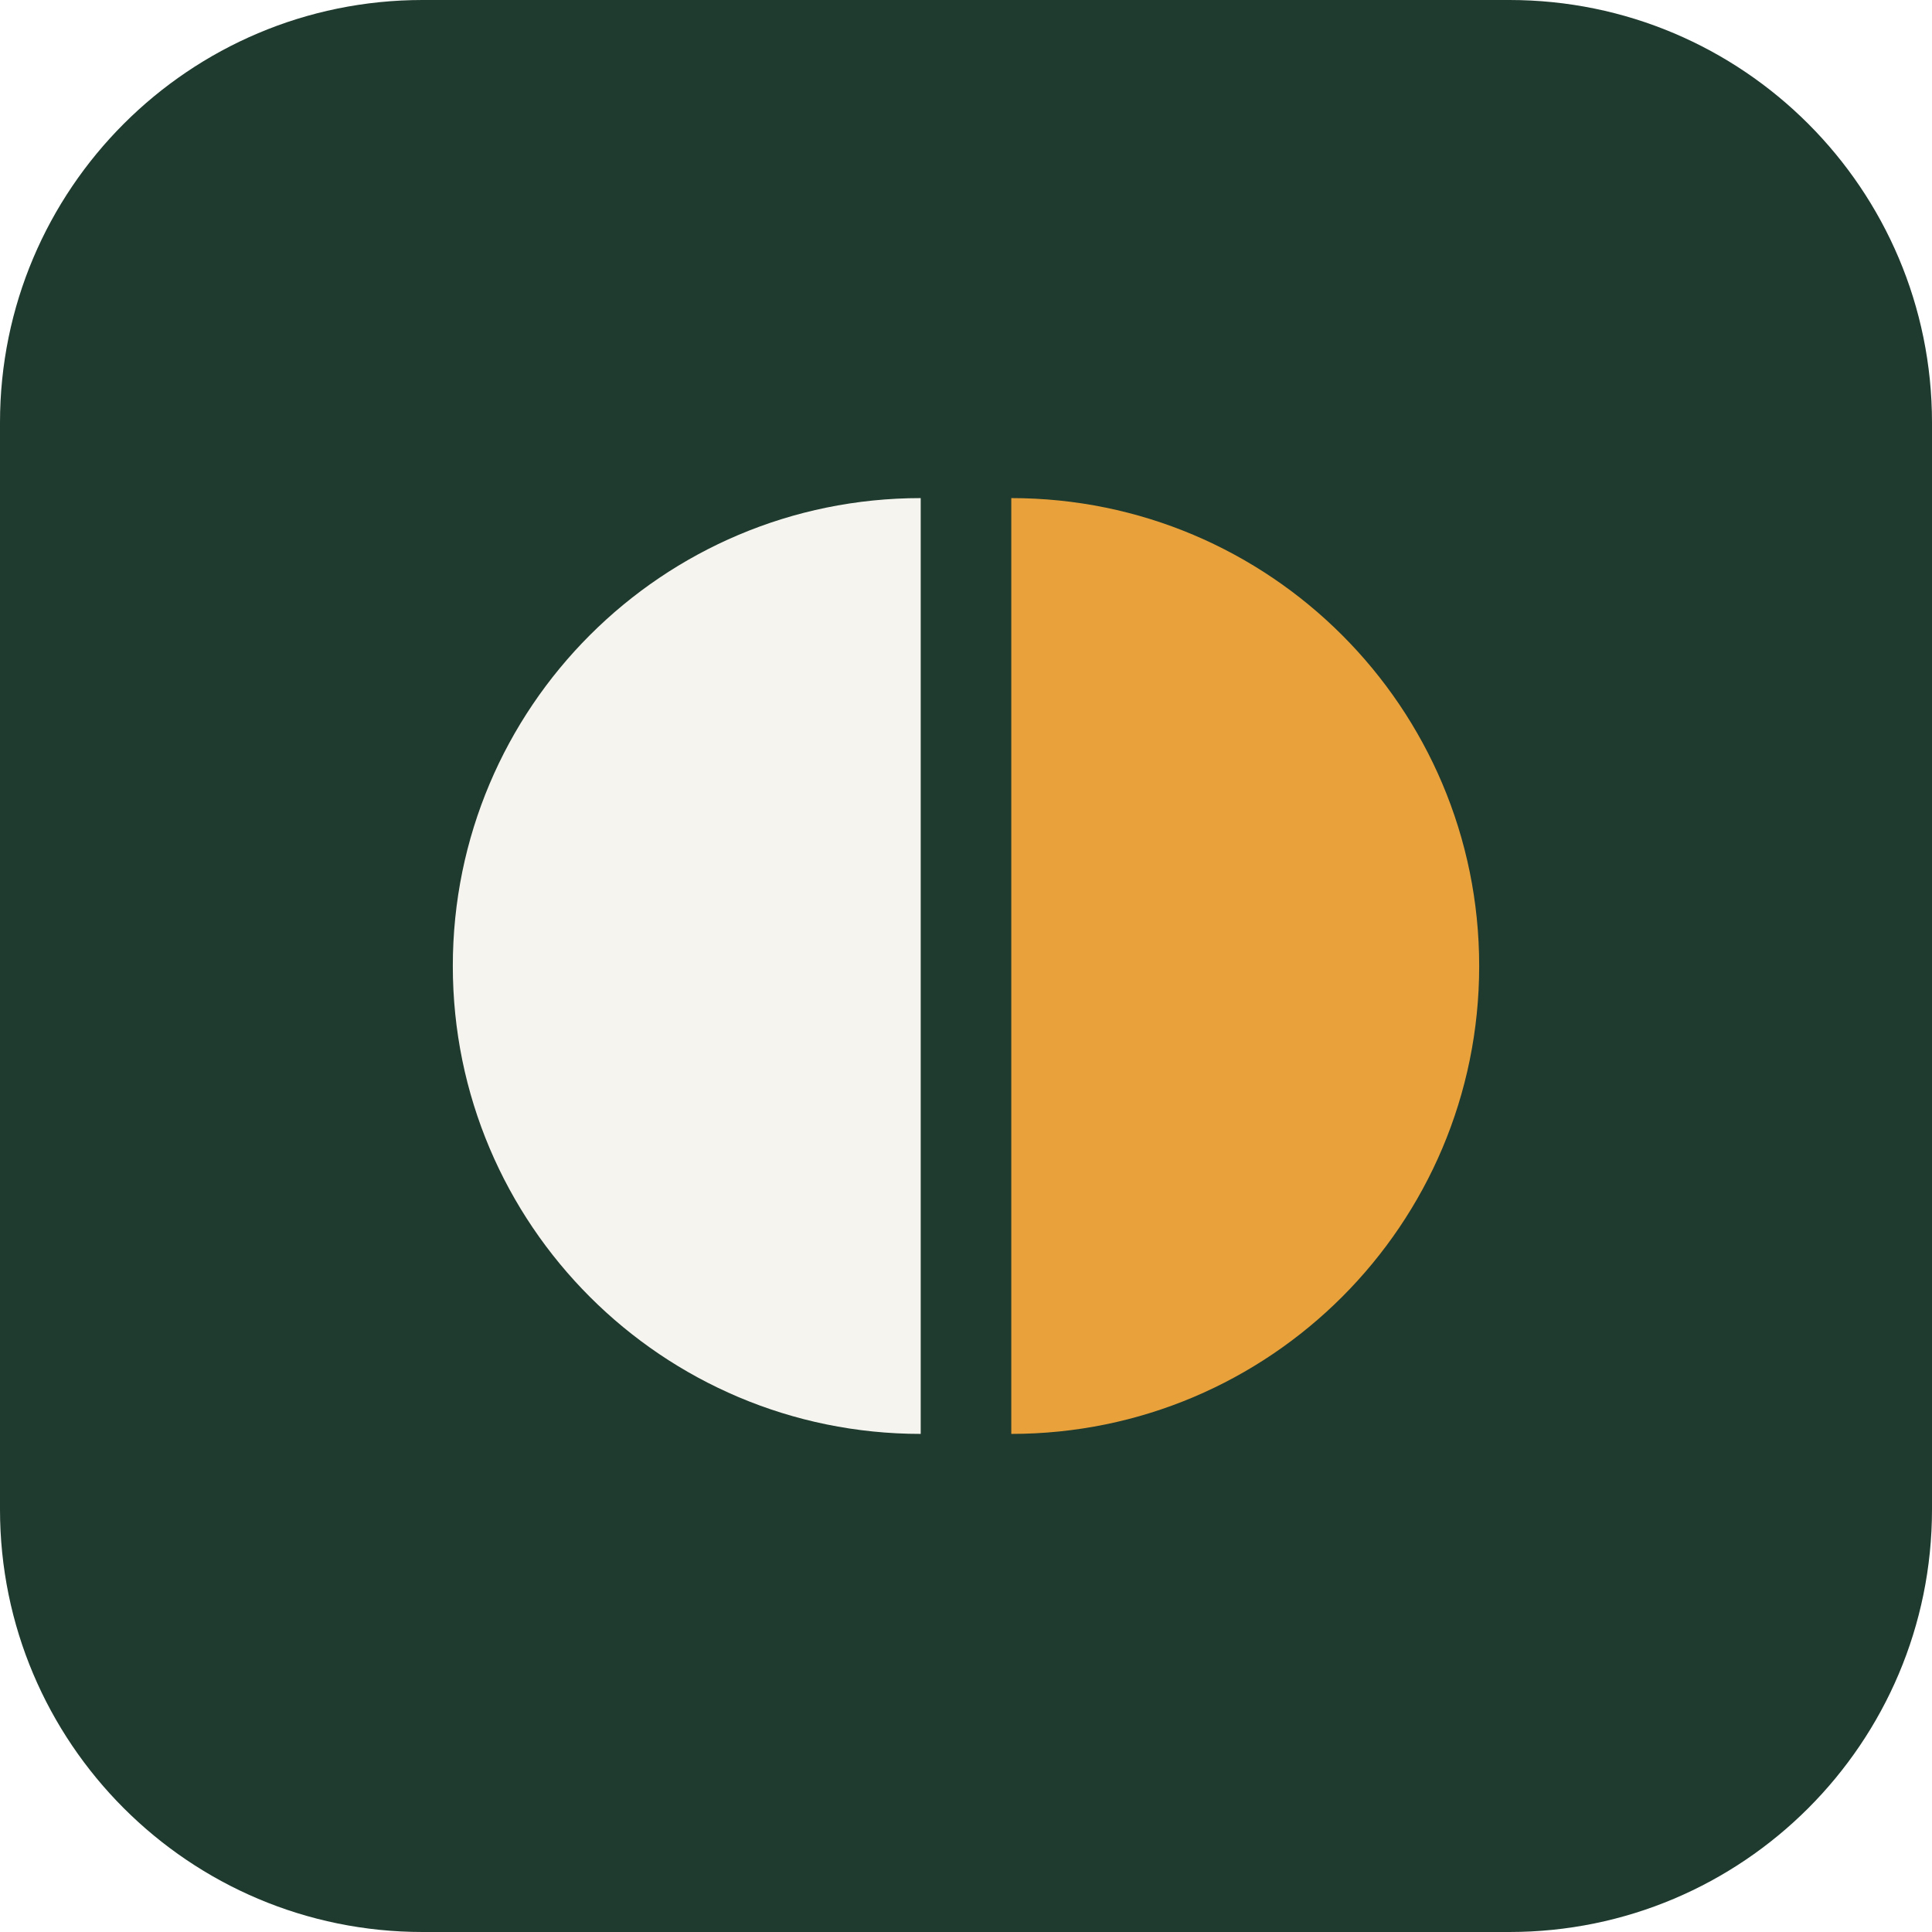
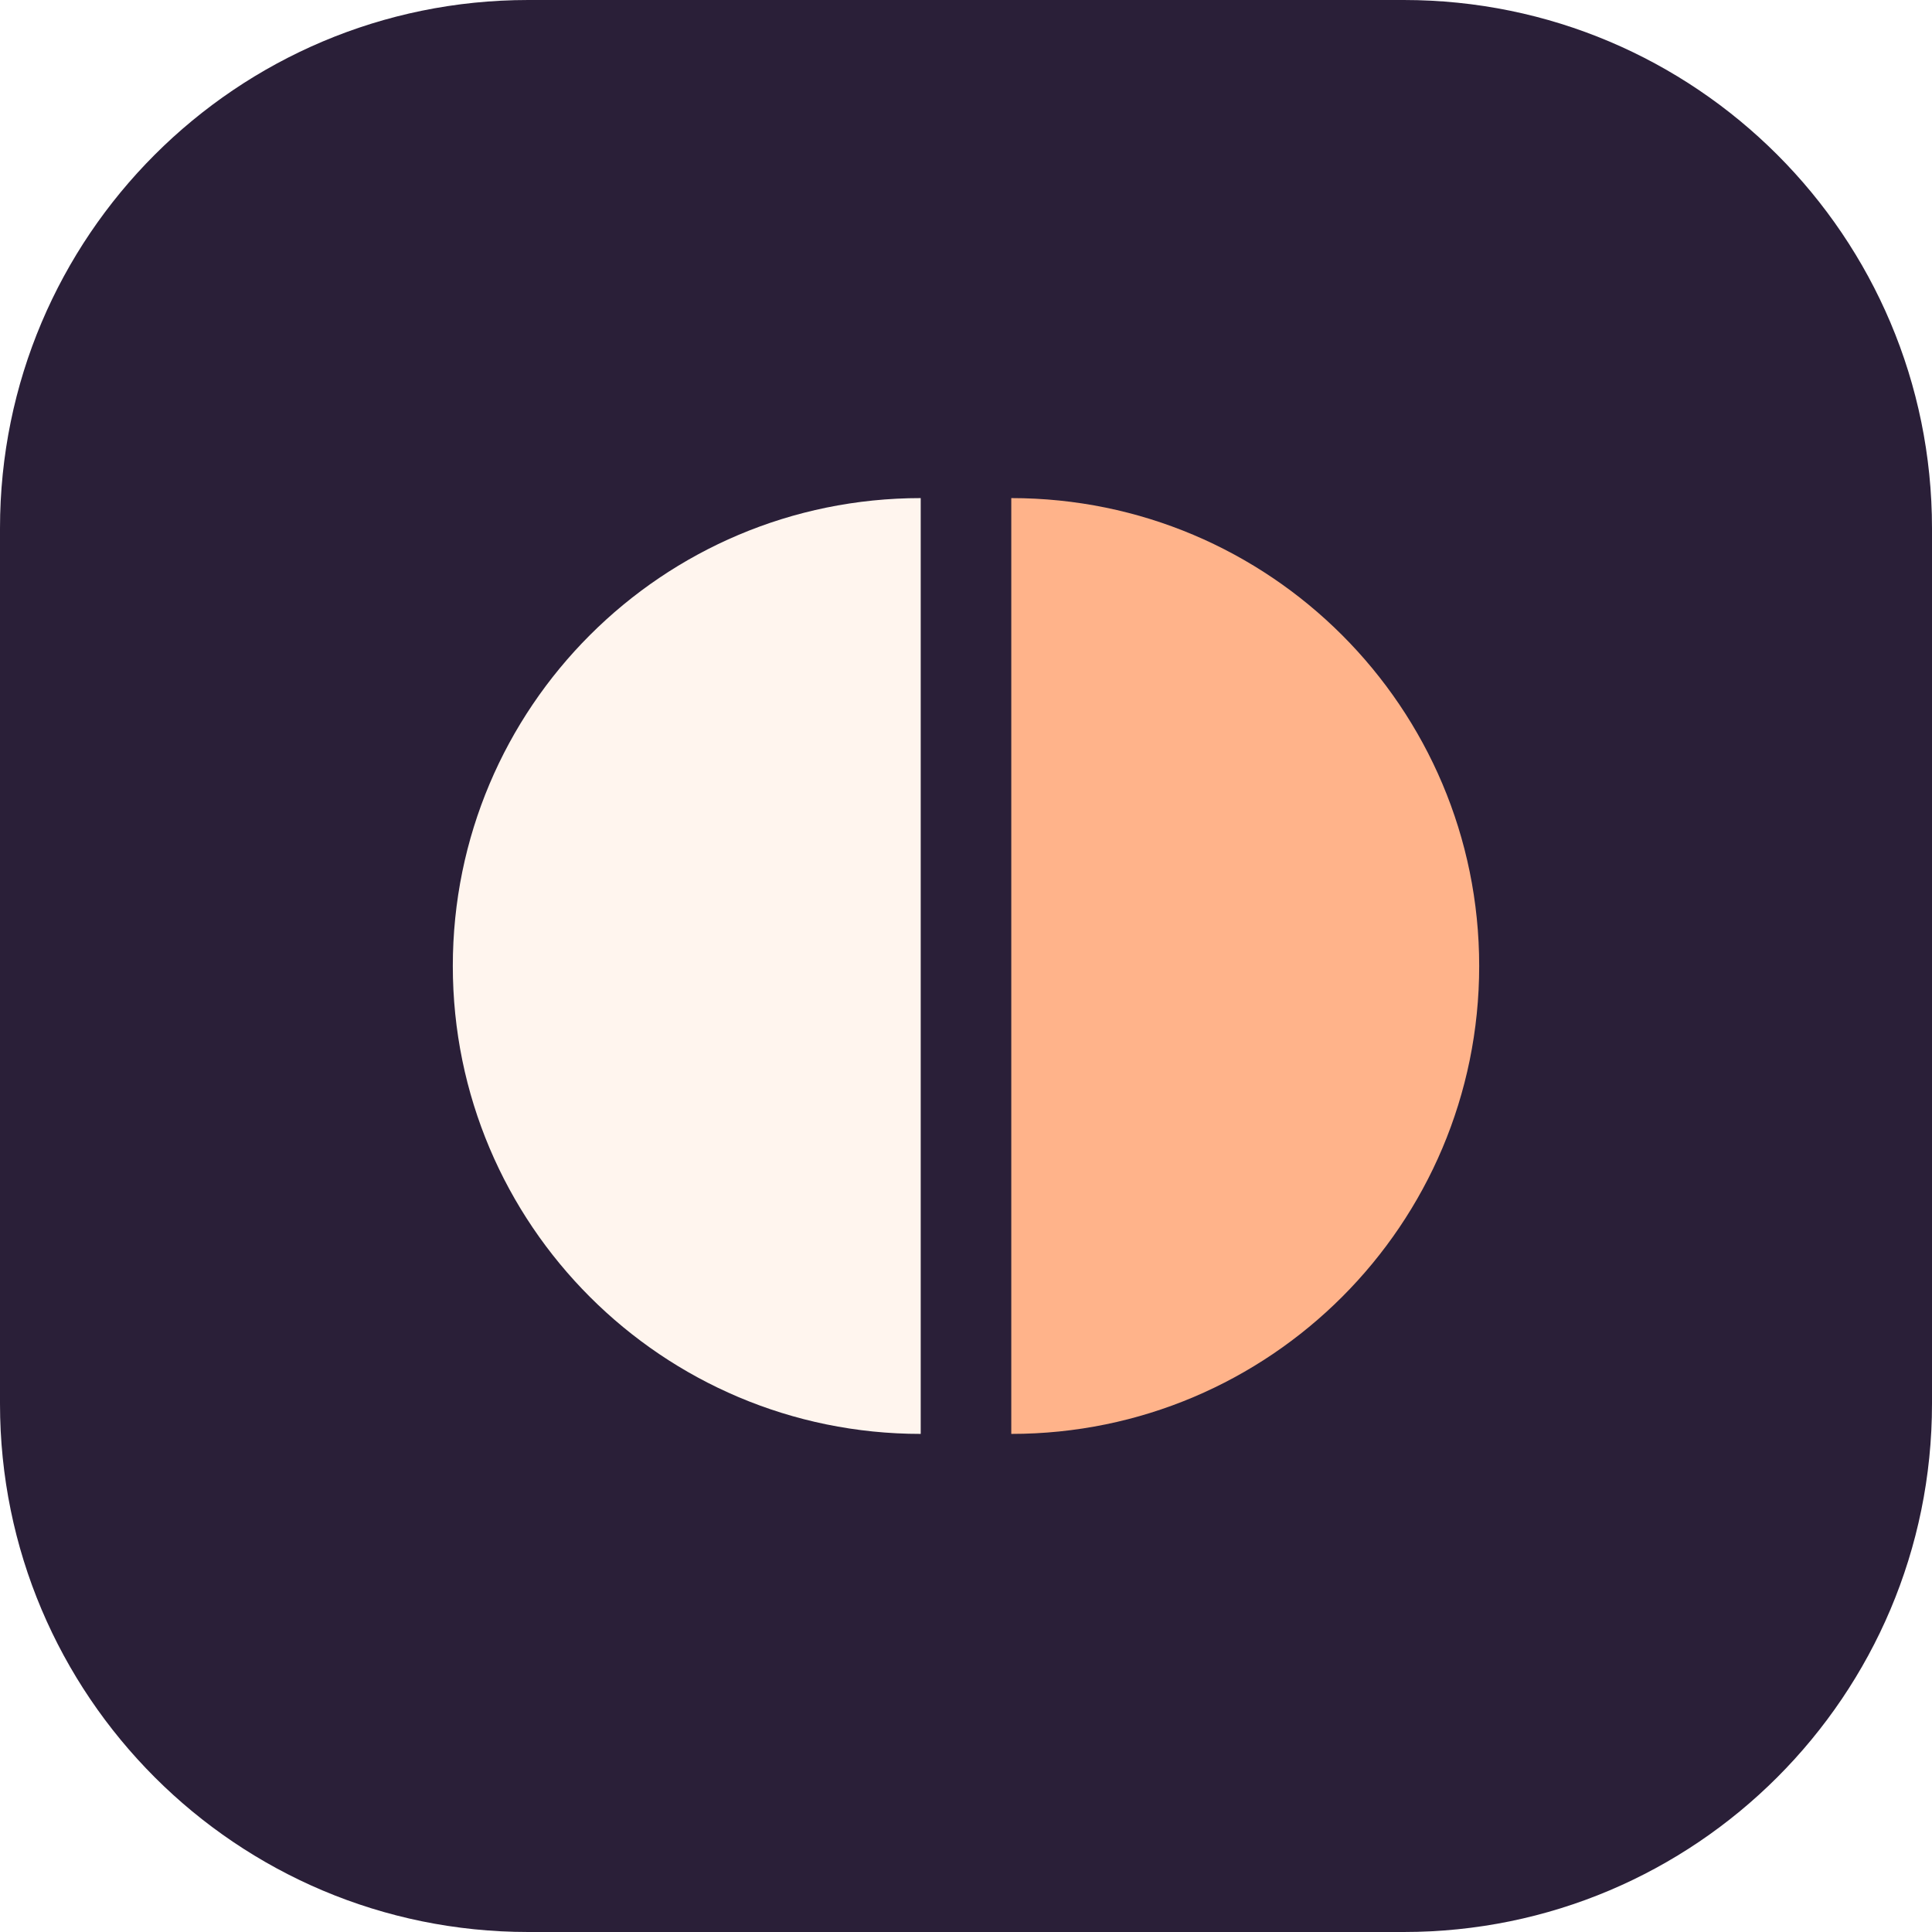
<svg xmlns="http://www.w3.org/2000/svg" viewBox="0 0 512 512">
-   <rect width="512" height="512" rx="112" fill="#1f3a2e" />
-   <path d="M244 132a124 124 0 0 0 0 248z" fill="#f6f4ef" />
-   <path d="M268 132a124 124 0 0 1 0 248z" fill="#e9a23b" />
+   <rect width="512" height="512" rx="140" fill="#2a1f38" />
+   <path d="M244 132a124 124 0 0 0 0 248z" fill="#fff5ee" />
+   <path d="M268 132a124 124 0 0 1 0 248z" fill="#ffb38a" />
</svg>
